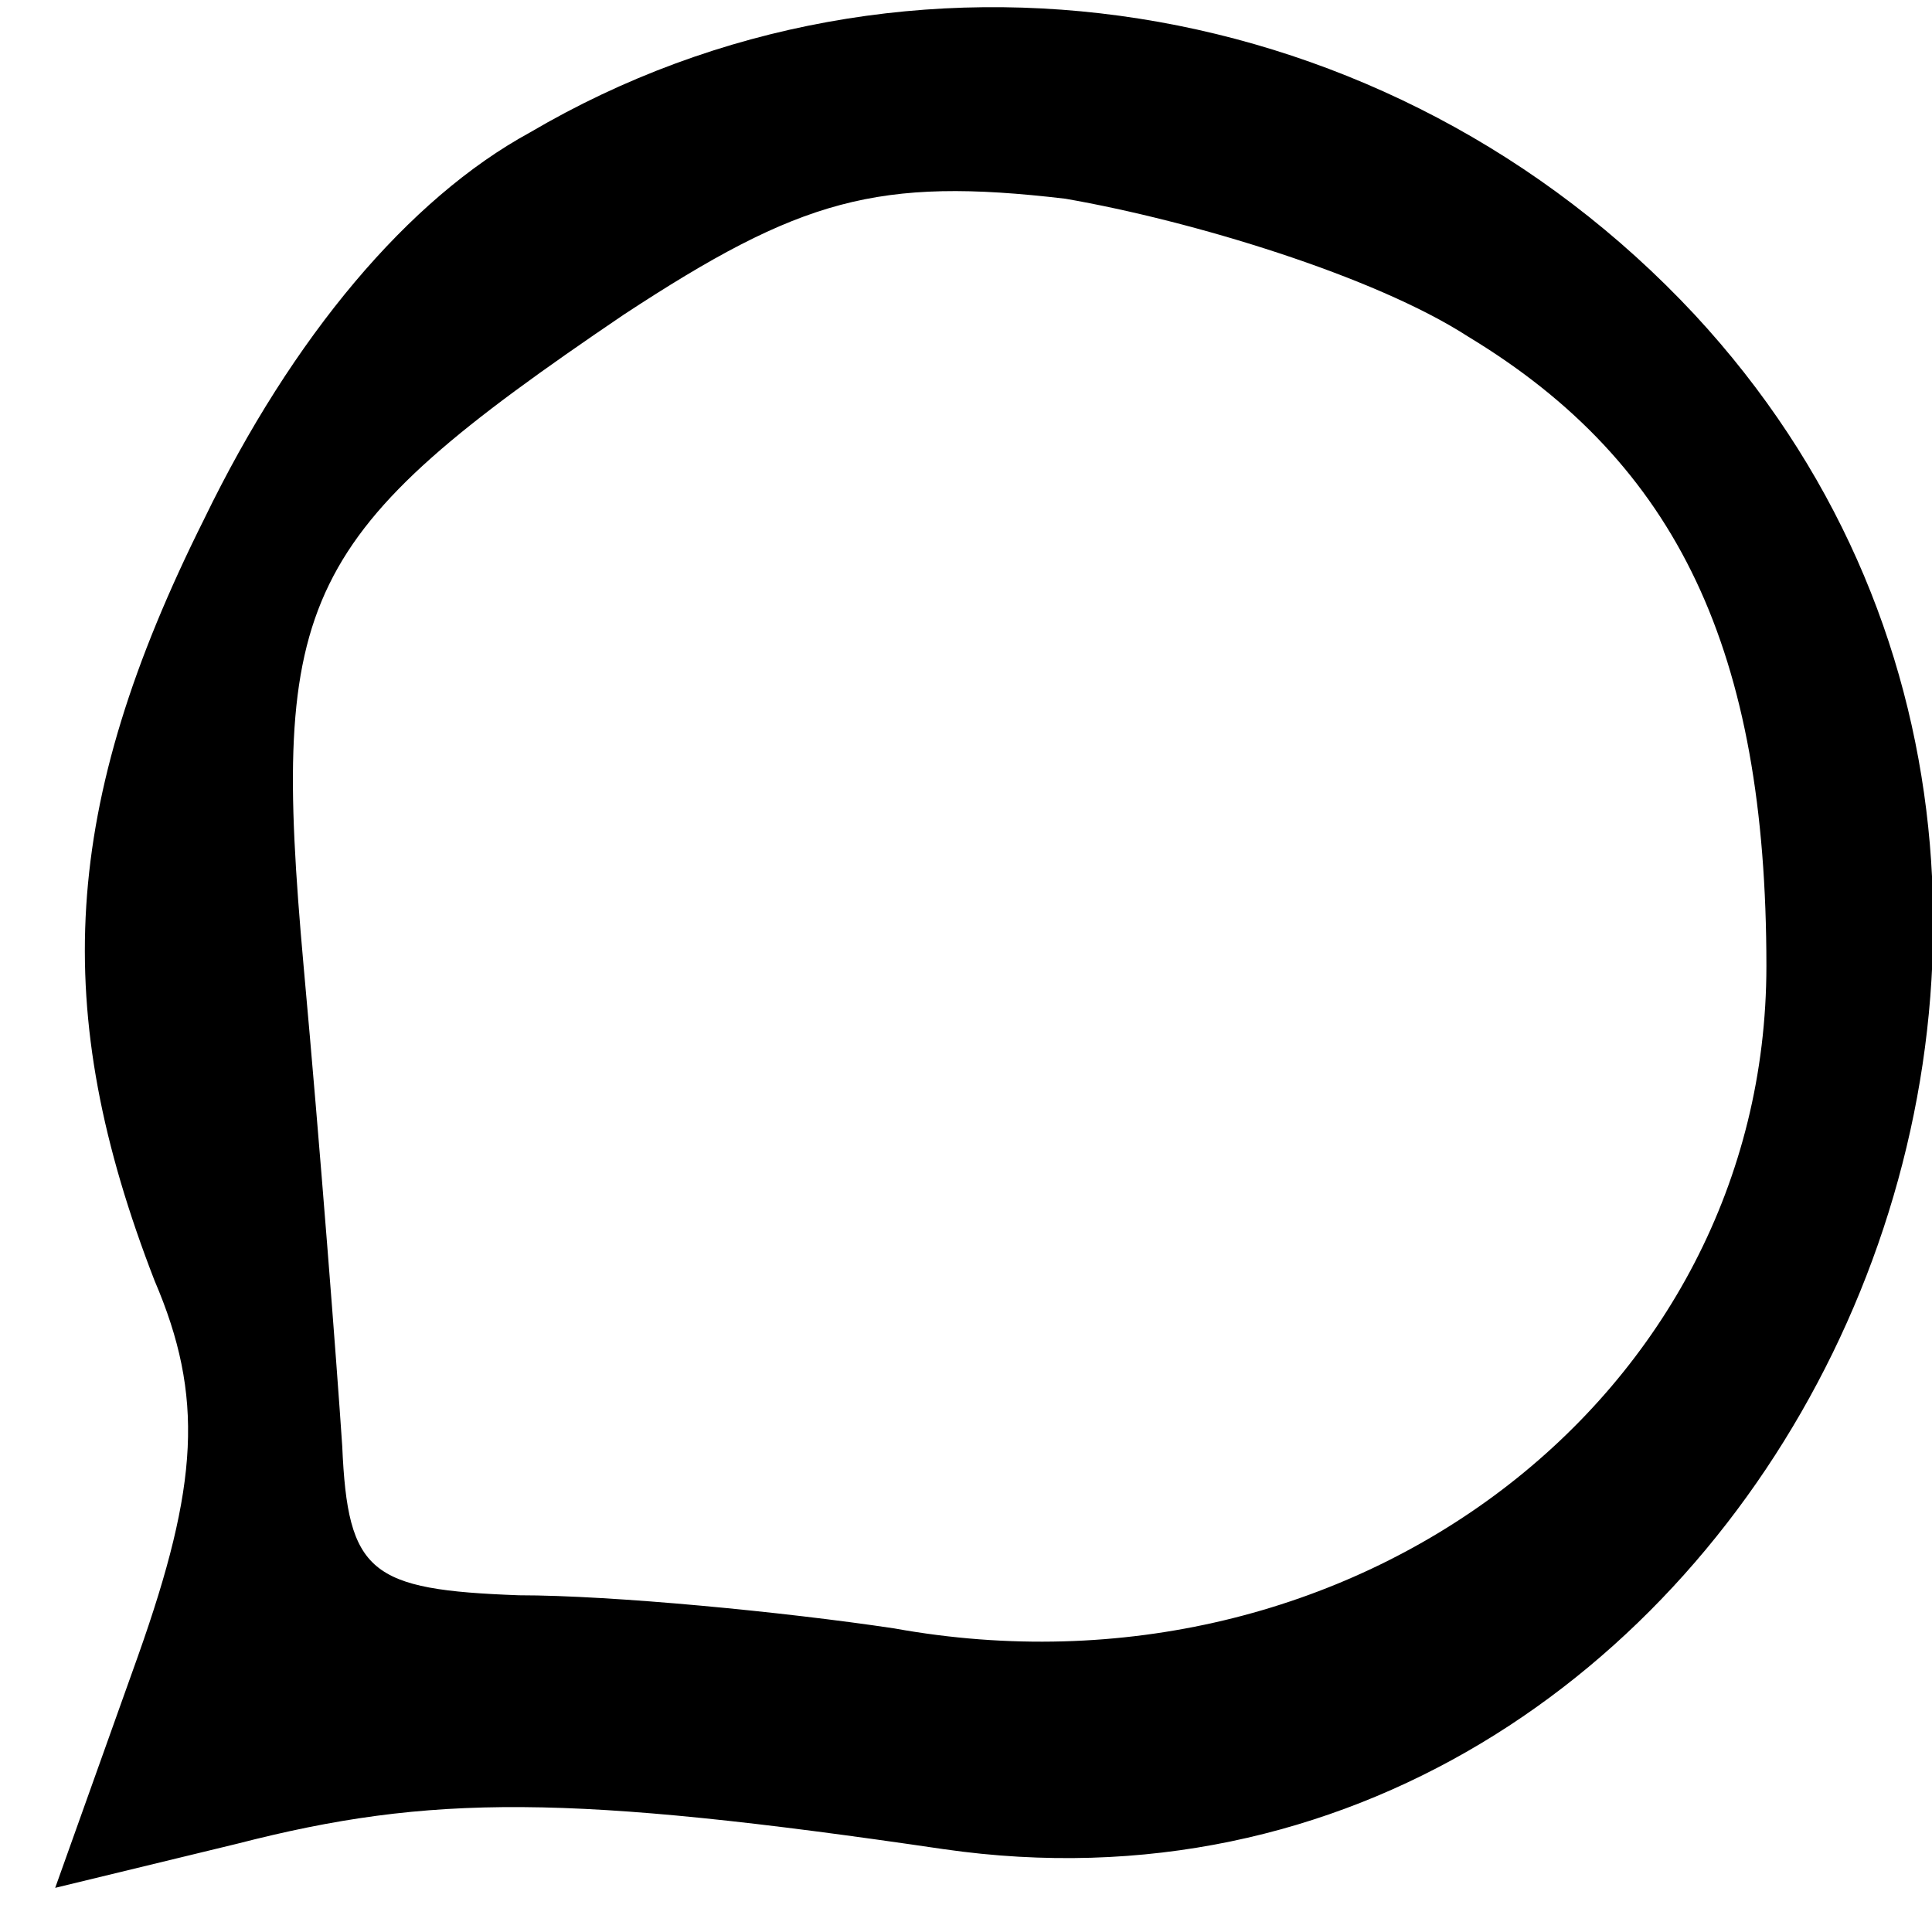
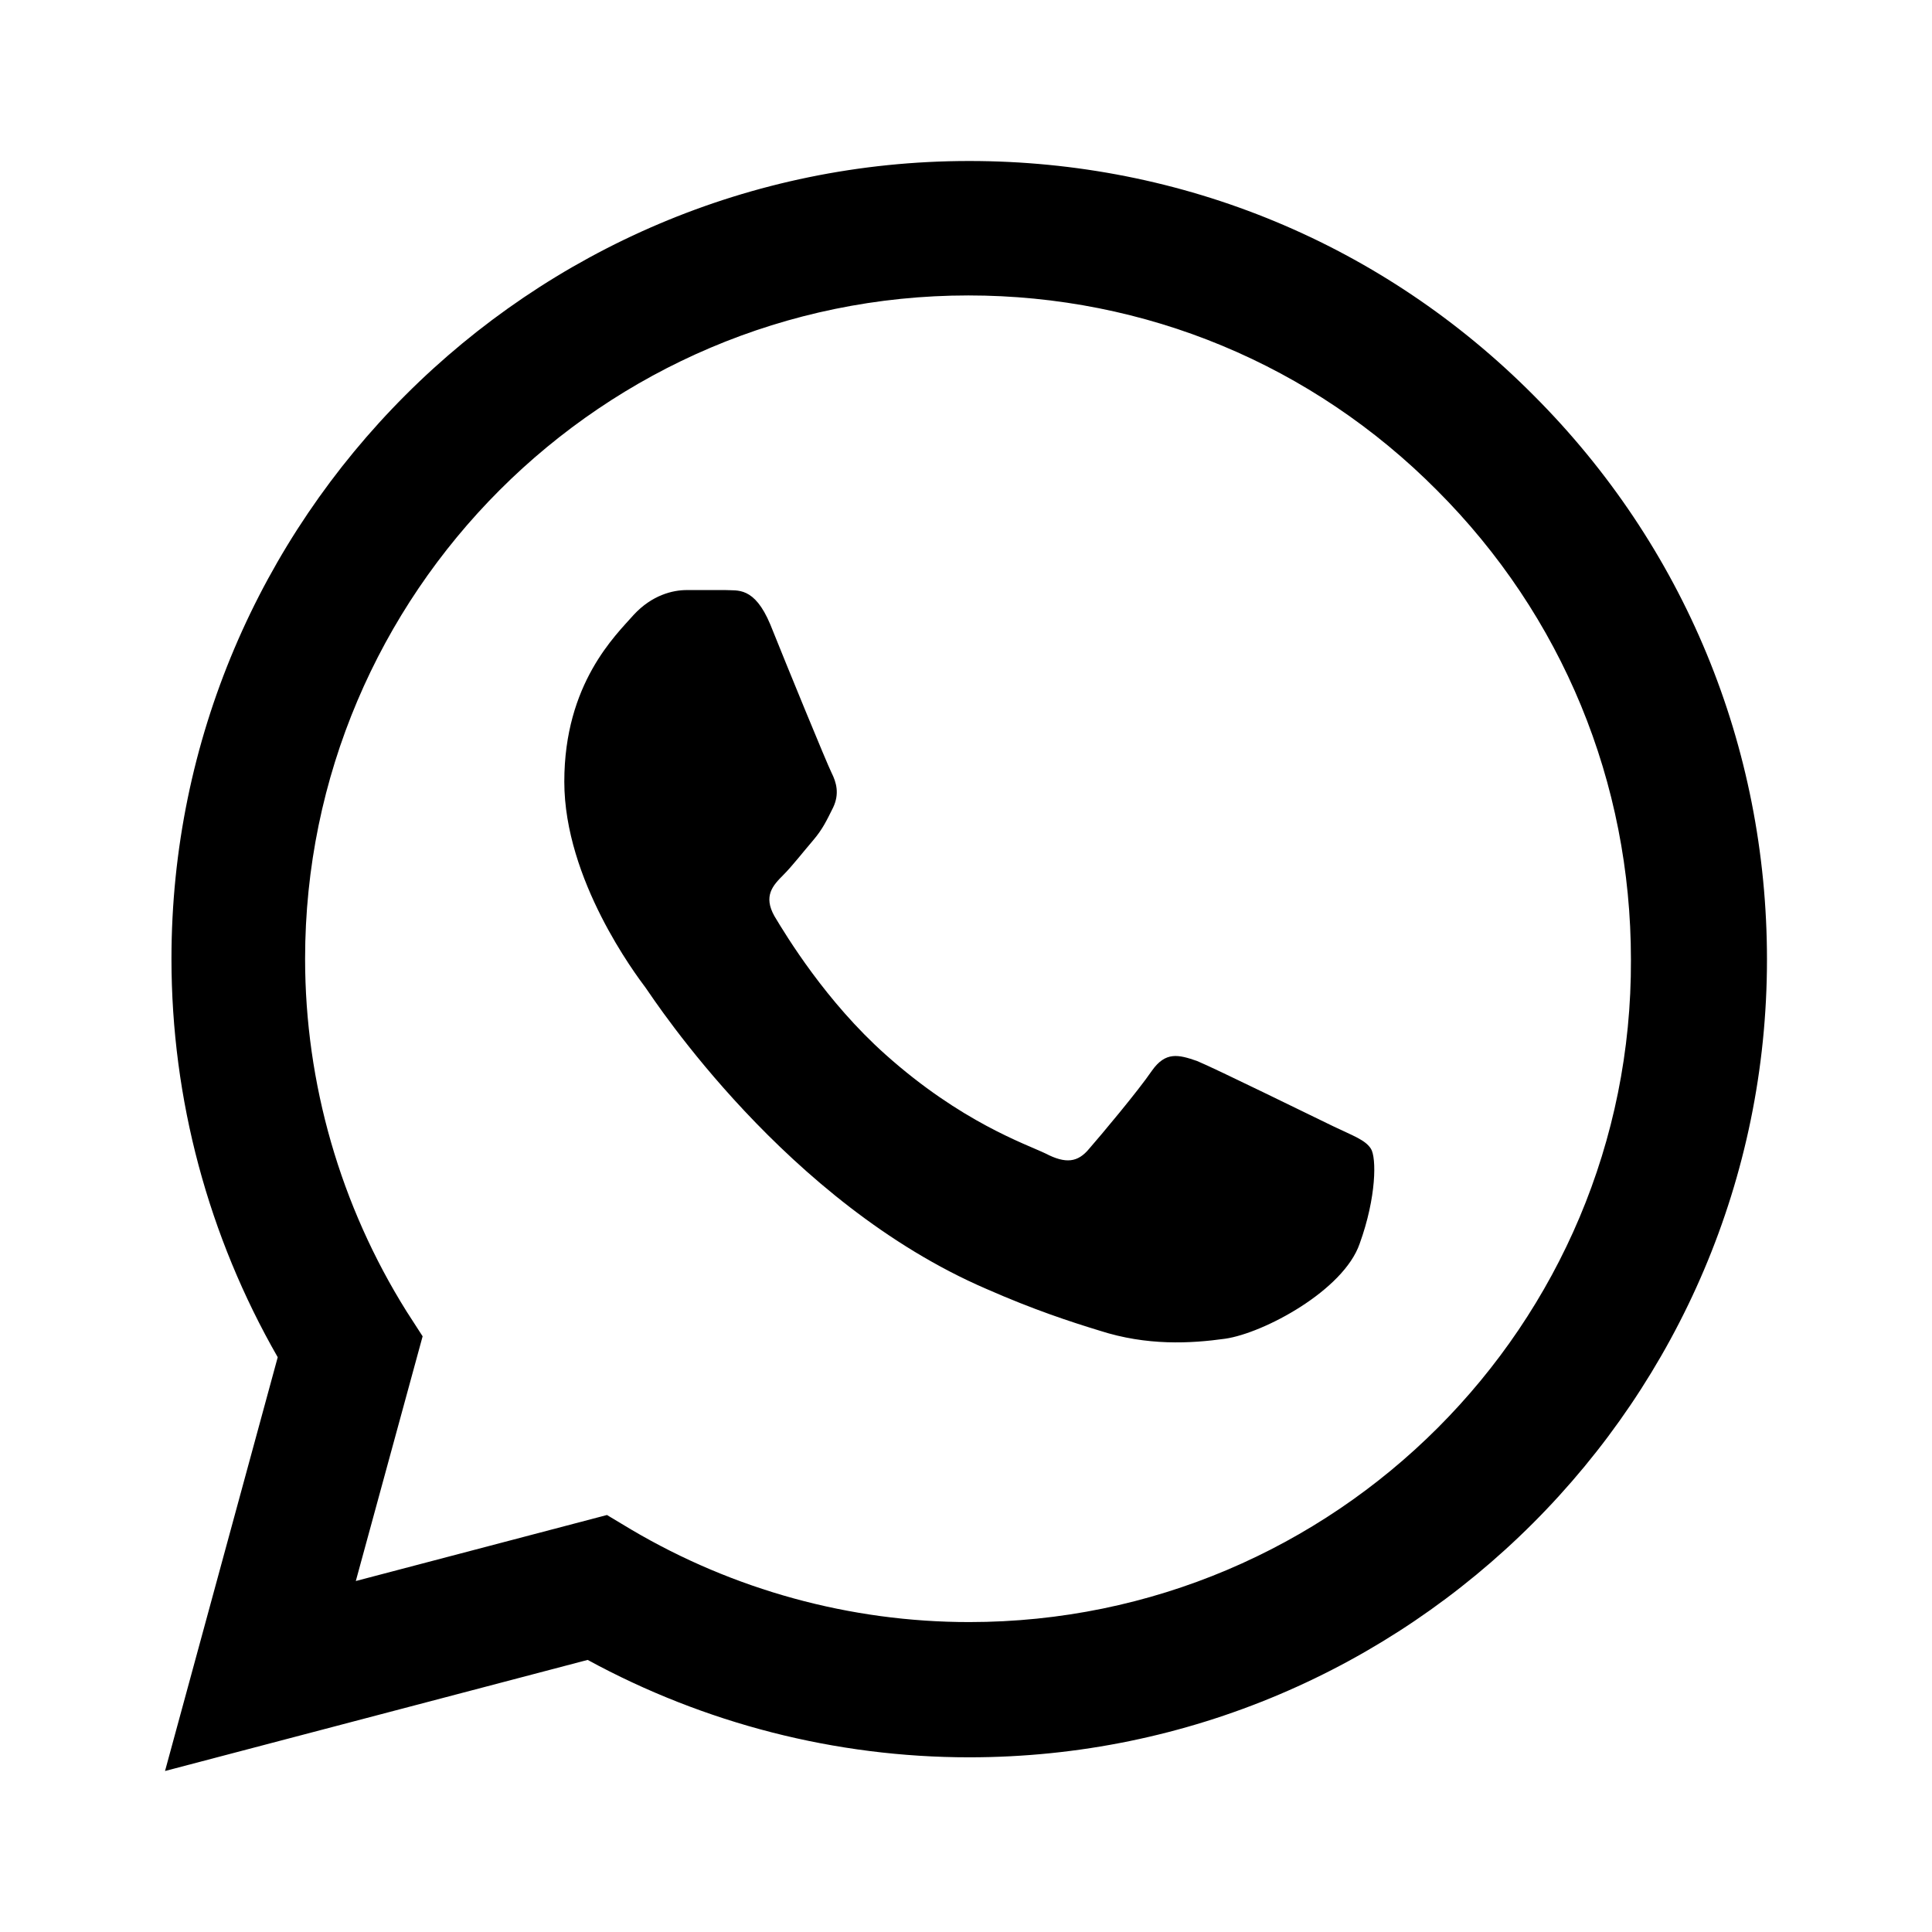
- <svg xmlns="http://www.w3.org/2000/svg" version="1.0" width="35pt" height="35pt" viewBox="0 0 35 35" preserveAspectRatio="xMidYMid meet">
-   <g transform="translate(0,35) scale(0.1,-0.1)" fill="#000000" stroke="none">
-     <path d="M96 326 c-22 -12 -43 -37 -59 -70 -26 -52 -28 -89 -9 -138 9 -21 8 -37 -3 -68 l-15 -42 33 8 c35 9 60 9 128 -1 146 -21 238 168 136 278 -55 59 -143 73 -211 33z m170 -37 c38 -23 54 -57 54 -114 0 -78 -75 -135 -158 -120 -20 3 -51 6 -68 6 -27 1 -31 4 -32 27 -1 15 -4 54 -7 87 -6 67 -1 78 58 118 32 21 46 25 80 21 23 -4 56 -14 73 -25z" />
+ <svg xmlns="http://www.w3.org/2000/svg" enable-background="new 0 0 24 24" height="24px" viewBox="0 0 24 24" width="24px" fill="#000000">
+   <g>
+     <rect fill="none" height="24" width="24" y="0" />
+   </g>
+   <g>
+     <g>
+       <g>
+         <path d="M19.05,4.91C17.18,3.03,14.69,2,12.04,2c-5.46,0-9.91,4.45-9.91,9.91c0,1.75,0.46,3.45,1.32,4.95L2.05,22l5.25-1.38 c1.45,0.79,3.08,1.21,4.74,1.21h0c0,0,0,0,0,0c5.46,0,9.91-4.45,9.91-9.91C21.95,9.27,20.92,6.78,19.05,4.91z M12.04,20.15 L12.04,20.15c-1.48,0-2.93-0.4-4.2-1.15l-0.3-0.18l-3.12,0.82l0.83-3.04l-0.2-0.31c-0.82-1.31-1.26-2.83-1.26-4.38 c0-4.54,3.7-8.24,8.24-8.24c2.2,0,4.27,0.86,5.82,2.42c1.56,1.56,2.41,3.63,2.41,5.83C20.28,16.46,16.58,20.15,12.04,20.15z M16.56,13.99c-0.25-0.12-1.47-0.72-1.69-0.81c-0.23-0.08-0.39-0.12-0.56,0.12c-0.17,0.25-0.64,0.81-0.78,0.97 c-0.14,0.17-0.29,0.19-0.54,0.06c-0.25-0.12-1.05-0.39-1.99-1.23c-0.74-0.66-1.23-1.47-1.38-1.72c-0.14-0.25-0.02-0.38,0.11-0.51 c0.11-0.11,0.25-0.29,0.37-0.43c0.12-0.14,0.17-0.25,0.25-0.41c0.08-0.17,0.04-0.31-0.02-0.43c-0.06-0.12-0.56-1.34-0.76-1.84 c-0.2-0.48-0.41-0.42-0.56-0.43C8.86,7.33,8.7,7.33,8.53,7.33c-0.17,0-0.43,0.06-0.66,0.31C7.65,7.89,7.01,8.49,7.01,9.71 c0,1.22,0.89,2.4,1.01,2.56c0.12,0.17,1.75,2.67,4.23,3.74c0.59,0.26,1.05,0.41,1.41,0.52c0.59,0.19,1.13,0.16,1.56,0.1 c0.48-0.07,1.47-0.6,1.67-1.18c0.21-0.58,0.21-1.07,0.14-1.18S16.81,14.11,16.56,13.99z" />
+       </g>
+     </g>
  </g>
</svg>
